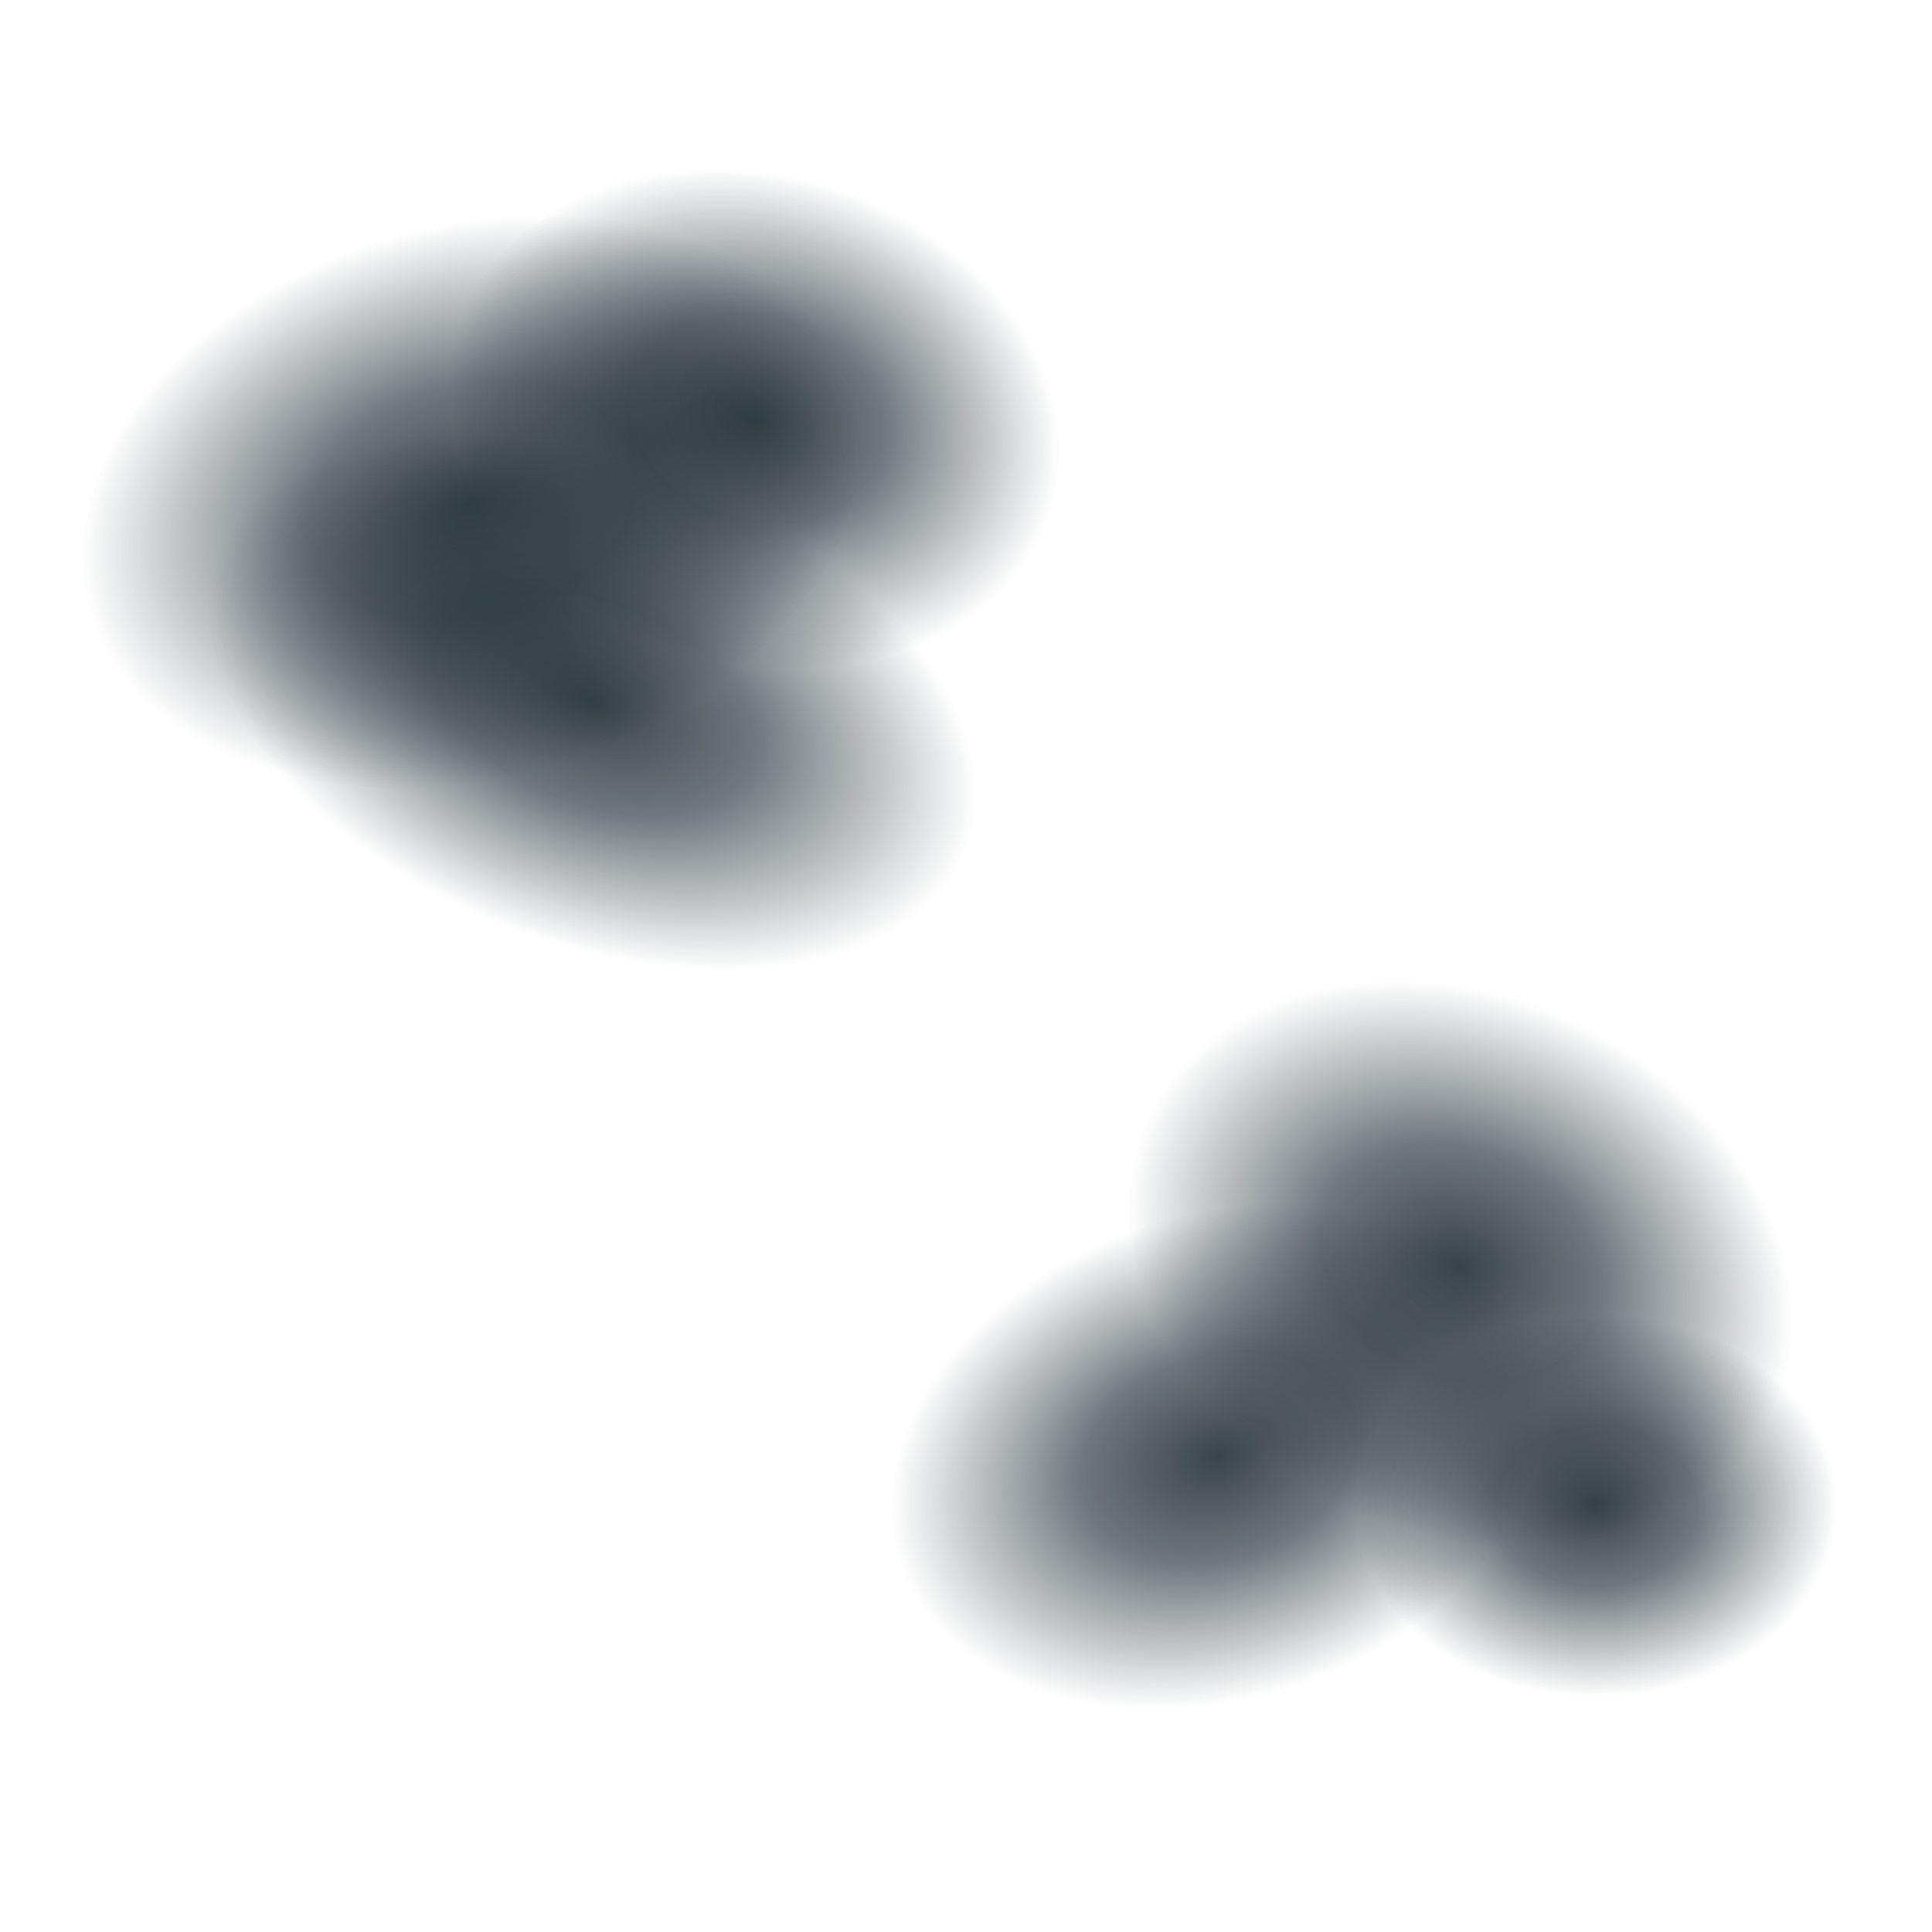
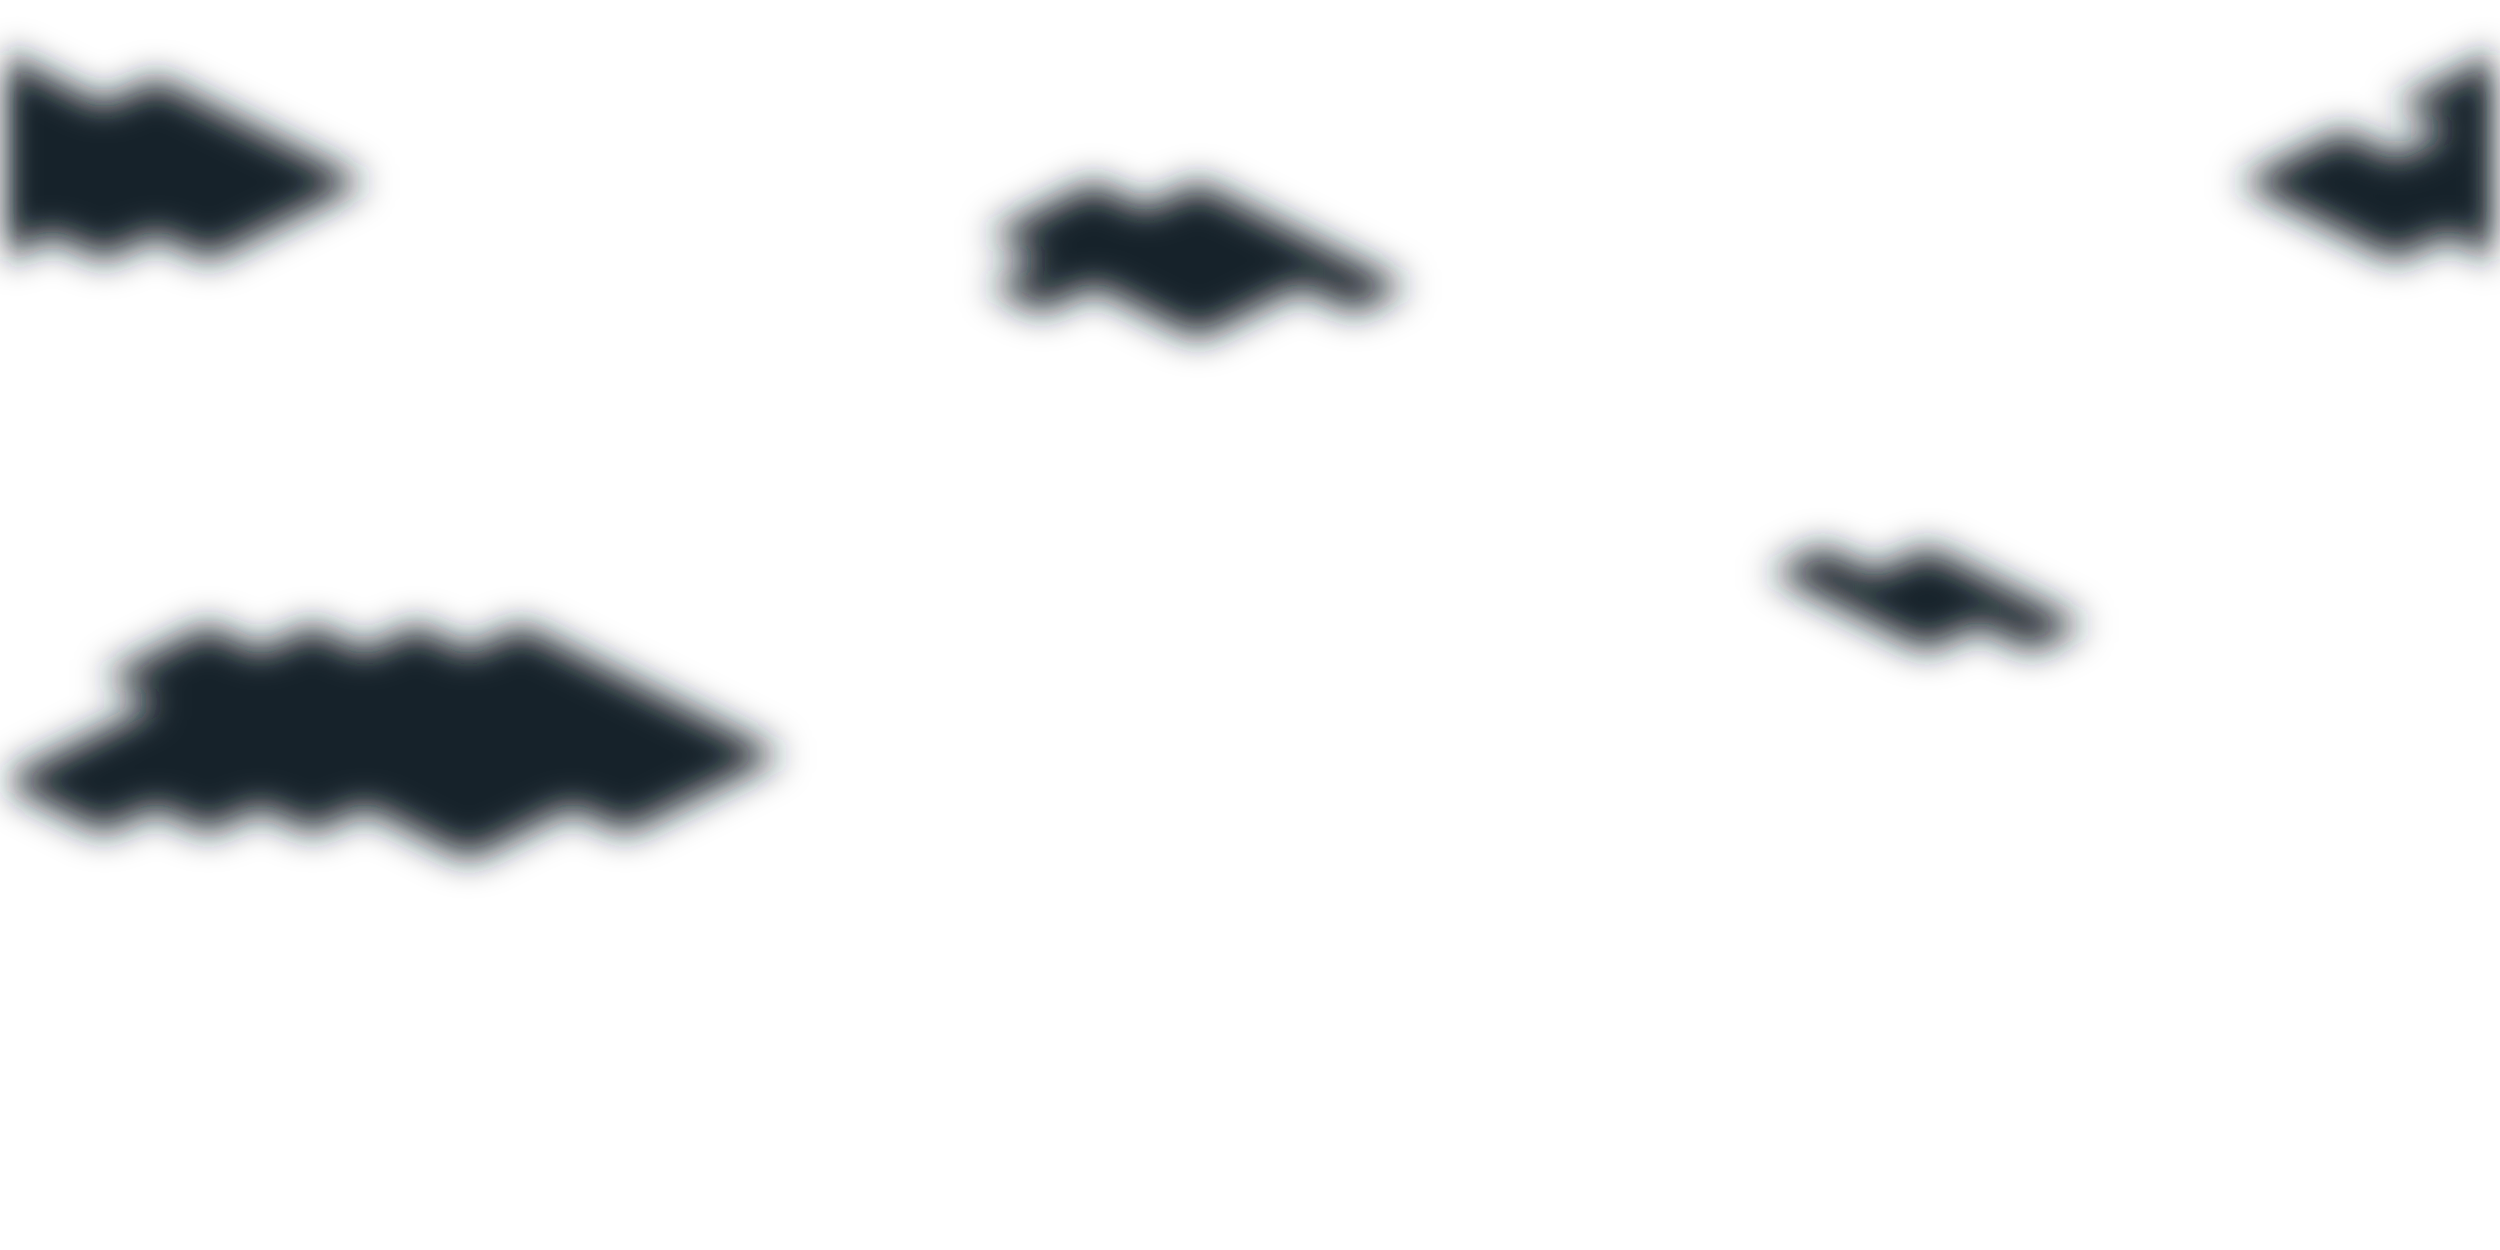
- <svg xmlns="http://www.w3.org/2000/svg" width="512" height="512" viewBox="0 0 512 512">
-   <defs>
-     <radialGradient id="shade">
-       <stop offset="0" stop-color="#17242c" stop-opacity="0.85" />
-       <stop offset="0.42" stop-color="#17242c" stop-opacity="0.62" />
-       <stop offset="1" stop-color="#17242c" stop-opacity="0" />
-     </radialGradient>
-   </defs>
-   <g fill="url(#shade)">
-     <ellipse cx="125" cy="133" rx="105" ry="73" transform="rotate(-16 125 133)" />
-     <ellipse cx="200" cy="111" rx="82" ry="65" transform="rotate(17 200 111)" />
-     <ellipse cx="157" cy="186" rx="107" ry="64" transform="rotate(21 157 186)" />
-     <ellipse cx="387" cy="335" rx="92" ry="71" transform="rotate(26 387 335)" />
-     <ellipse cx="323" cy="386" rx="89" ry="64" transform="rotate(-19 323 386)" />
-     <ellipse cx="423" cy="399" rx="64" ry="51" />
-   </g>
+ <svg xmlns="http://www.w3.org/2000/svg" width="1920" height="960" viewBox="0 0 1920 960">
+   <filter id="soft" x="0" y="0" width="1920" height="960" filterUnits="userSpaceOnUse">
+     <feGaussianBlur stdDeviation="14" />
+   </filter>
+   <path filter="url(#soft)" fill="#17242c" d="M0,40 40,60 0,80 -40,60Z M0,1000 40,1020 0,1040 -40,1020Z M1920,40 1960,60 1920,80 1880,60Z M1920,1000 1960,1020 1920,1040 1880,1020Z M-40,60 0,80 -40,100 -80,80Z M1880,60 1920,80 1880,100 1840,80Z M1800,100 1840,120 1800,140 1760,120Z M1760,120 1800,140 1760,160 1720,140Z M40,60 80,80 40,100 0,80Z M1960,60 2000,80 1960,100 1920,80Z M0,80 40,100 0,120 -40,100Z M1920,80 1960,100 1920,120 1880,100Z M-40,100 0,120 -40,140 -80,120Z M1880,100 1920,120 1880,140 1840,120Z M-80,120 -40,140 -80,160 -120,140Z M1840,120 1880,140 1840,160 1800,140Z M1800,140 1840,160 1800,180 1760,160Z M120,60 160,80 120,100 80,80Z M80,80 120,100 80,120 40,100Z M2000,80 2040,100 2000,120 1960,100Z M40,100 80,120 40,140 0,120Z M1960,100 2000,120 1960,140 1920,120Z M0,120 40,140 0,160 -40,140Z M1920,120 1960,140 1920,160 1880,140Z M-40,140 0,160 -40,180 -80,160Z M1880,140 1920,160 1880,180 1840,160Z M-80,160 -40,180 -80,200 -120,180Z M1840,160 1880,180 1840,200 1800,180Z M160,80 200,100 160,120 120,100Z M120,100 160,120 120,140 80,120Z M80,120 120,140 80,160 40,140Z M2000,120 2040,140 2000,160 1960,140Z M40,140 80,160 40,180 0,160Z M1960,140 2000,160 1960,180 1920,160Z M0,160 40,180 0,200 -40,180Z M1920,160 1960,180 1920,200 1880,180Z M1400,420 1440,440 1400,460 1360,440Z M200,100 240,120 200,140 160,120Z M160,120 200,140 160,160 120,140Z M120,140 160,160 120,180 80,160Z M80,160 120,180 80,200 40,180Z M2000,160 2040,180 2000,200 1960,180Z M1480,420 1520,440 1480,460 1440,440Z M1440,440 1480,460 1440,480 1400,460Z M240,120 280,140 240,160 200,140Z M200,140 240,160 200,180 160,160Z M160,160 200,180 160,200 120,180Z M1520,440 1560,460 1520,480 1480,460Z M1480,460 1520,480 1480,500 1440,480Z M1560,460 1600,480 1560,500 1520,480Z M840,140 880,160 840,180 800,160Z M800,160 840,180 800,200 760,180Z M160,480 200,500 160,520 120,500Z M120,500 160,520 120,540 80,520Z M920,140 960,160 920,180 880,160Z M880,160 920,180 880,200 840,180Z M840,180 880,200 840,220 800,200Z M800,200 840,220 800,240 760,220Z M240,480 280,500 240,520 200,500Z M200,500 240,520 200,540 160,520Z M160,520 200,540 160,560 120,540Z M120,540 160,560 120,580 80,560Z M80,560 120,580 80,600 40,580Z M2000,560 2040,580 2000,600 1960,580Z M40,580 80,600 40,620 0,600Z M1960,580 2000,600 1960,620 1920,600Z M960,160 1000,180 960,200 920,180Z M920,180 960,200 920,220 880,200Z M880,200 920,220 880,240 840,220Z M320,480 360,500 320,520 280,500Z M280,500 320,520 280,540 240,520Z M240,520 280,540 240,560 200,540Z M200,540 240,560 200,580 160,560Z M160,560 200,580 160,600 120,580Z M120,580 160,600 120,620 80,600Z M80,600 120,620 80,640 40,620Z M2000,600 2040,620 2000,640 1960,620Z M1000,180 1040,200 1000,220 960,200Z M960,200 1000,220 960,240 920,220Z M920,220 960,240 920,260 880,240Z M400,480 440,500 400,520 360,500Z M360,500 400,520 360,540 320,520Z M320,520 360,540 320,560 280,540Z M280,540 320,560 280,580 240,560Z M240,560 280,580 240,600 200,580Z M200,580 240,600 200,620 160,600Z M160,600 200,620 160,640 120,620Z M1040,200 1080,220 1040,240 1000,220Z M440,500 480,520 440,540 400,520Z M400,520 440,540 400,560 360,540Z M360,540 400,560 360,580 320,560Z M320,560 360,580 320,600 280,580Z M280,580 320,600 280,620 240,600Z M240,600 280,620 240,640 200,620Z M480,520 520,540 480,560 440,540Z M440,540 480,560 440,580 400,560Z M400,560 440,580 400,600 360,580Z M360,580 400,600 360,620 320,600Z M320,600 360,620 320,640 280,620Z M520,540 560,560 520,580 480,560Z M480,560 520,580 480,600 440,580Z M440,580 480,600 440,620 400,600Z M400,600 440,620 400,640 360,620Z M360,620 400,640 360,660 320,640Z M560,560 600,580 560,600 520,580Z M520,580 560,600 520,620 480,600Z M480,600 520,620 480,640 440,620Z" />
</svg>
